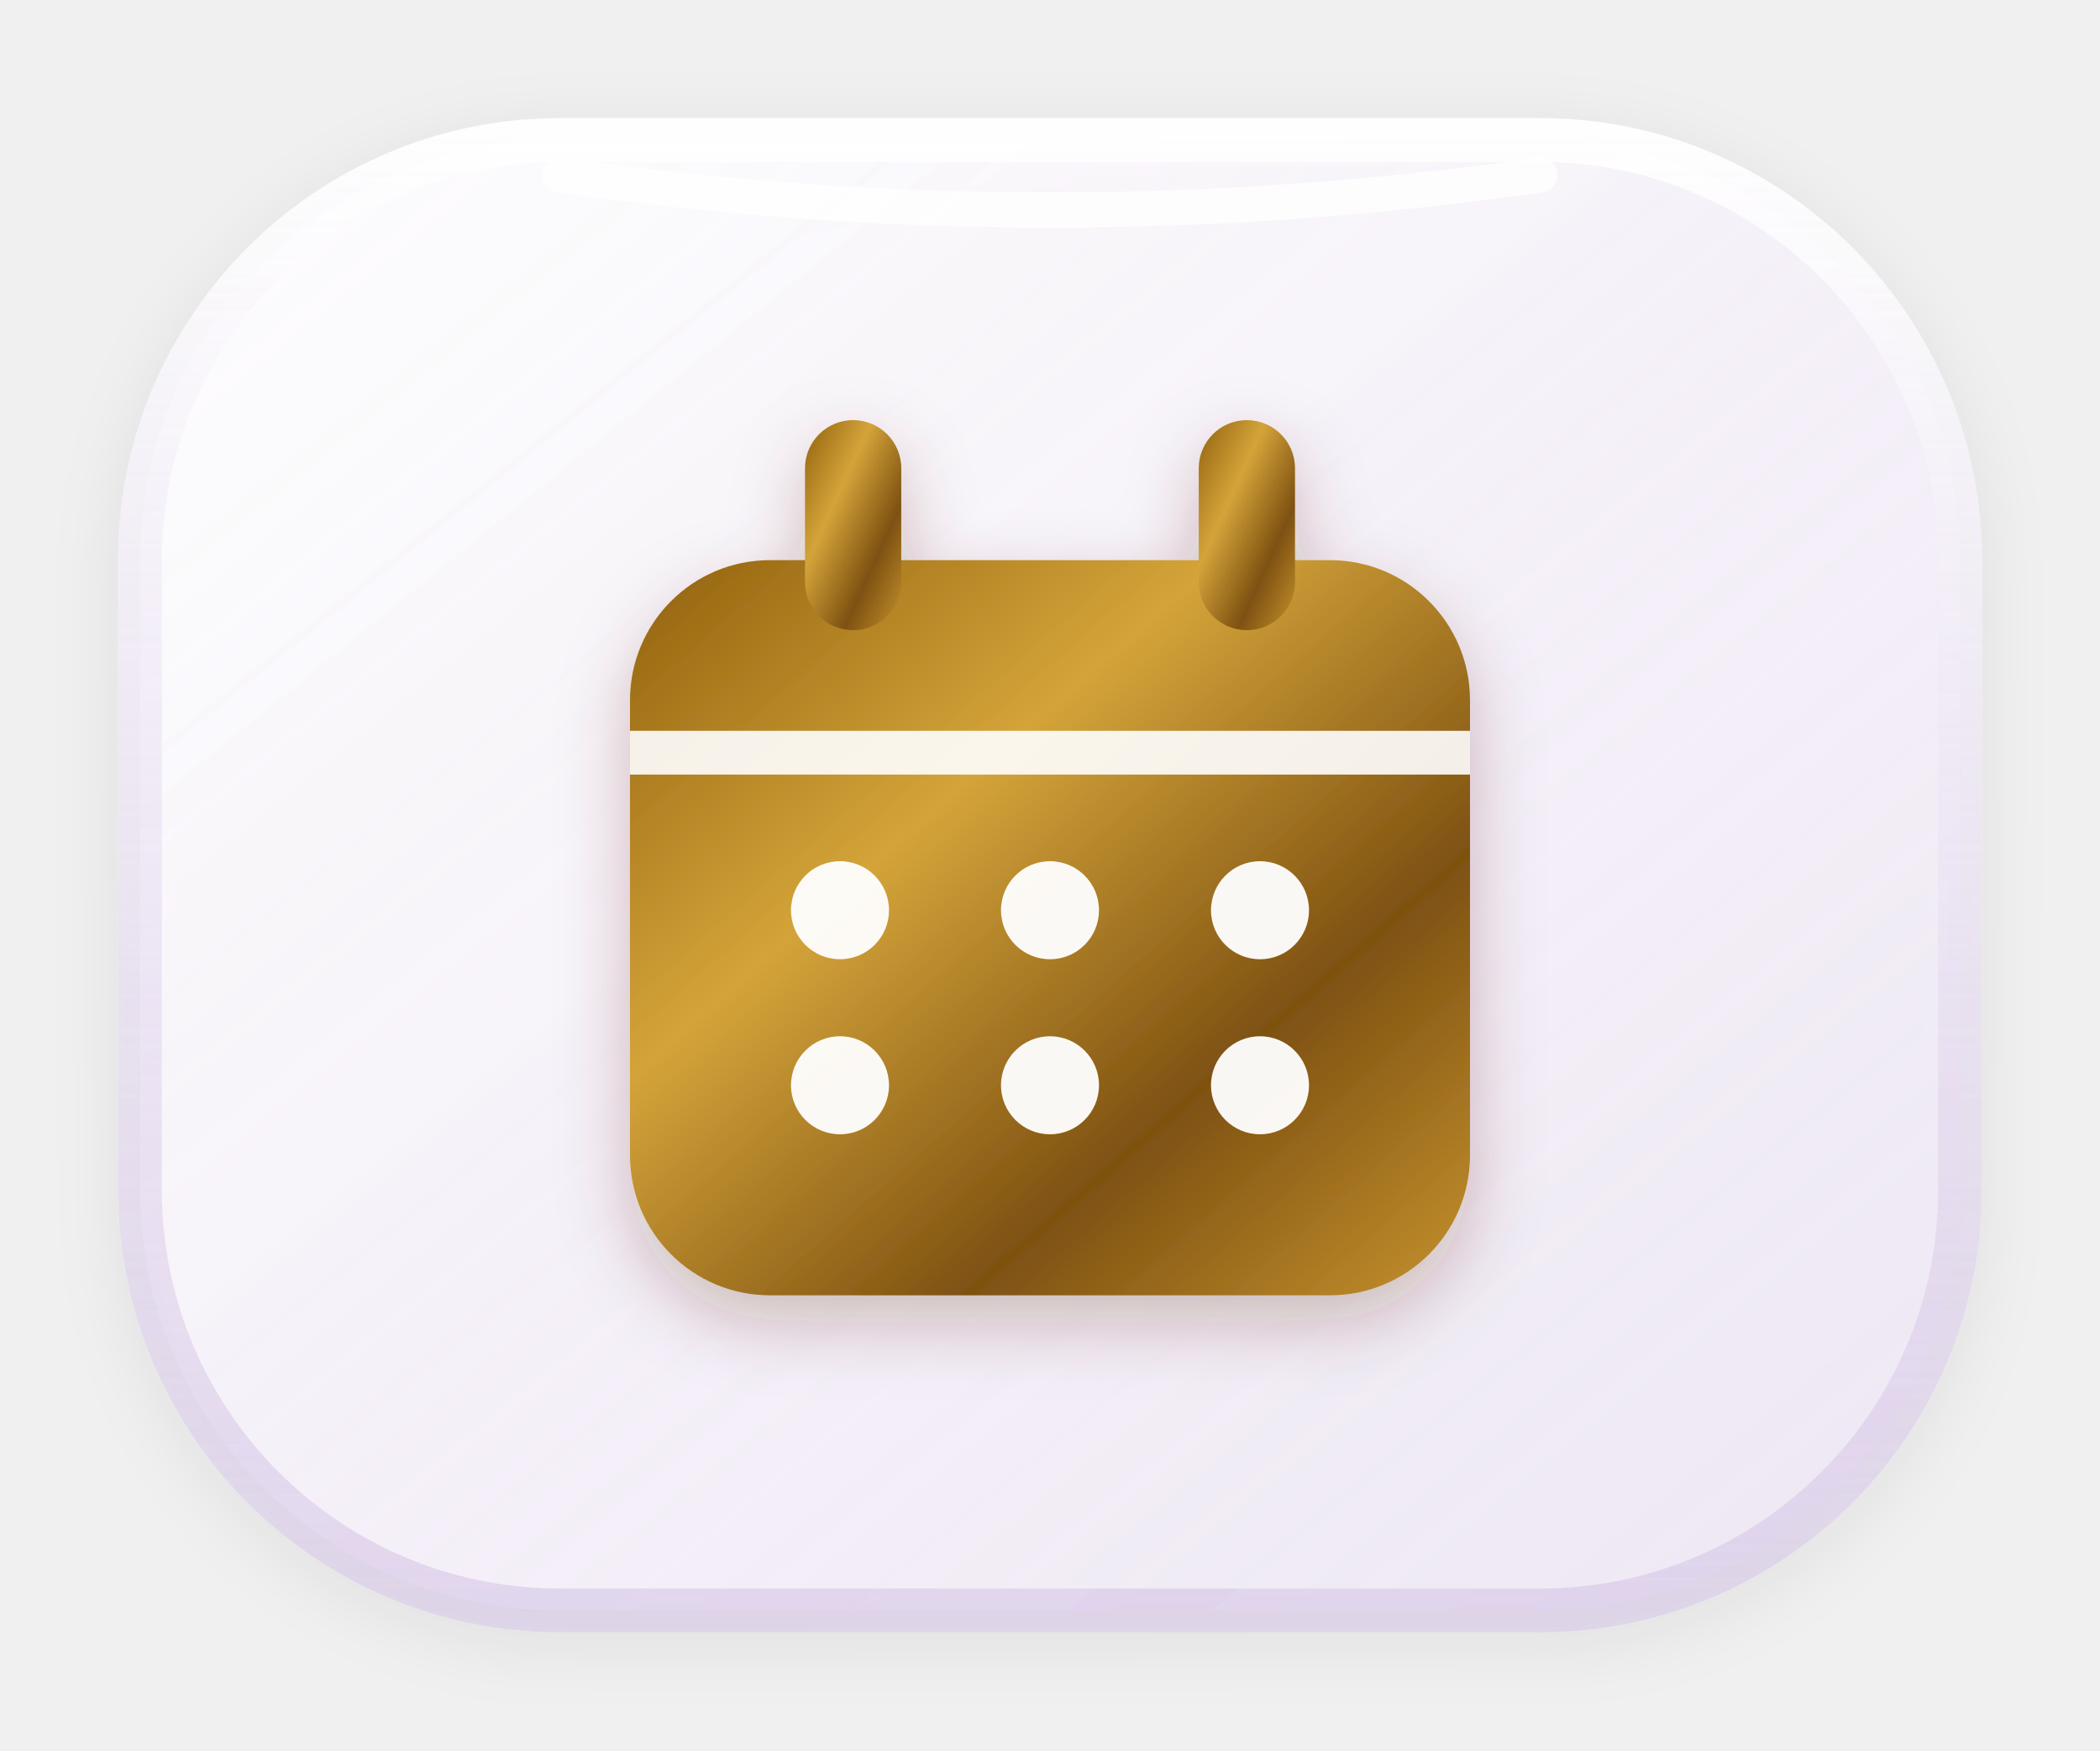
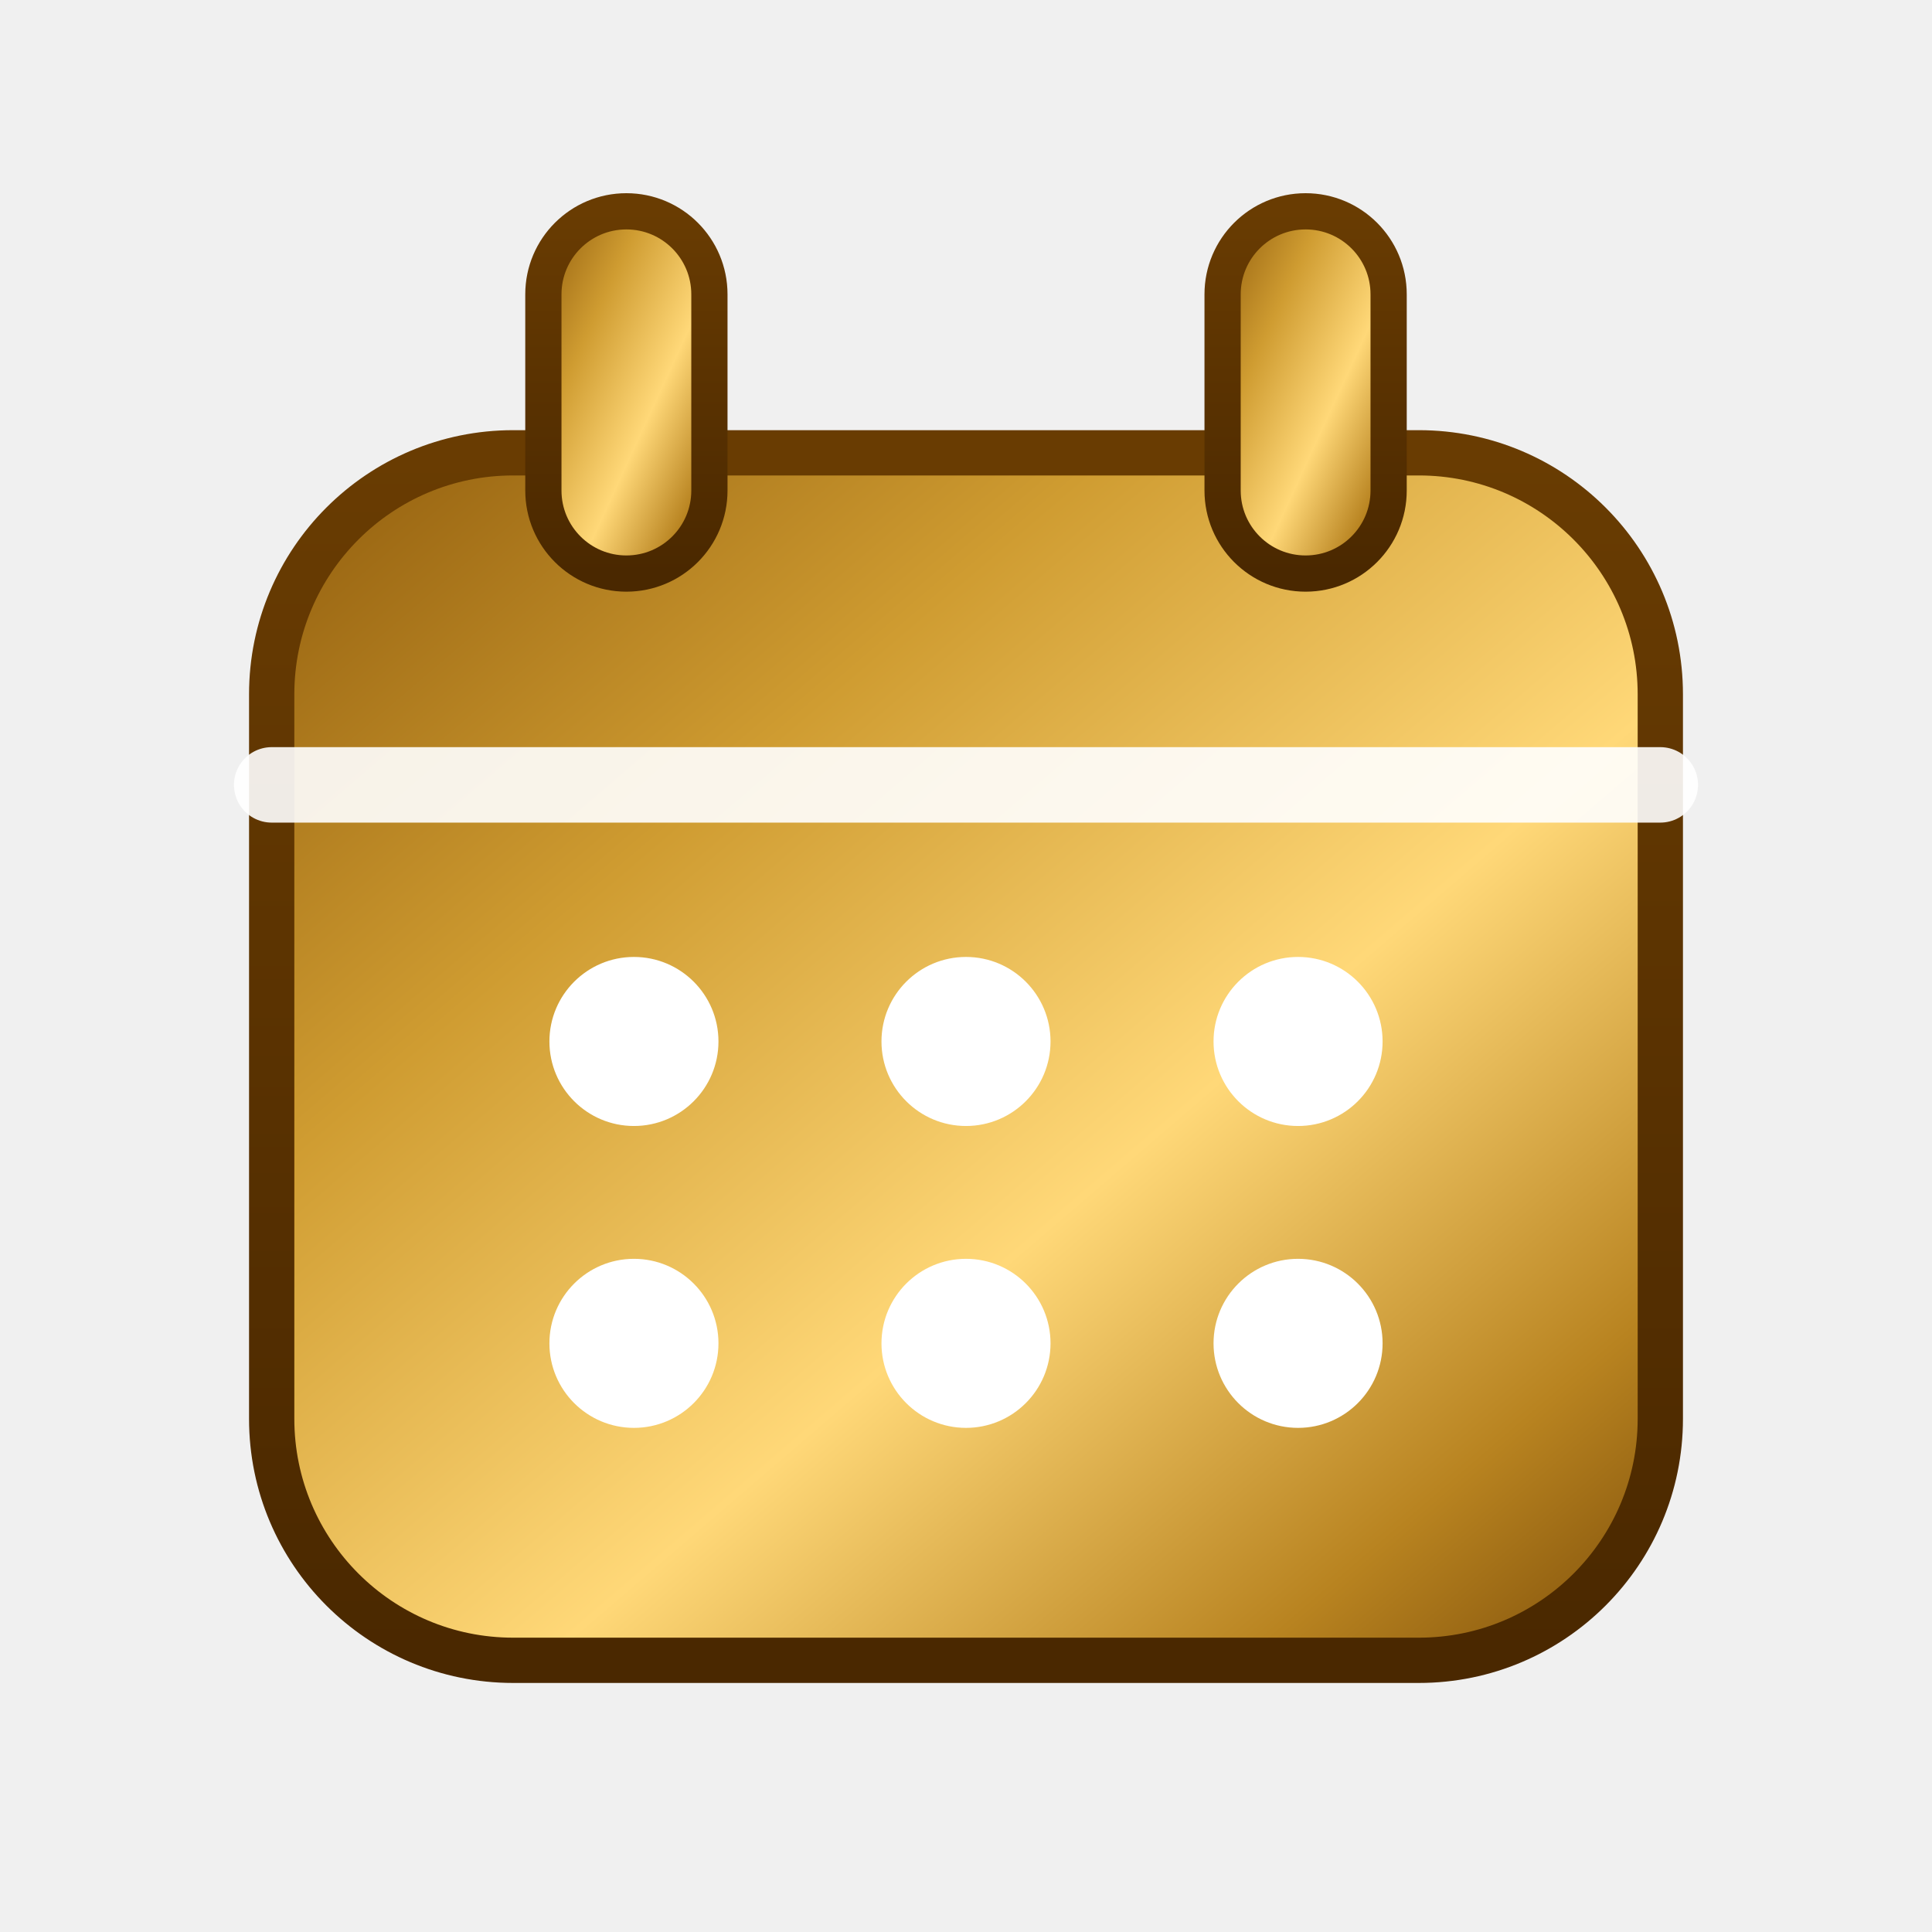
- <svg xmlns="http://www.w3.org/2000/svg" viewBox="0 0 120 100" width="100%" height="100%" fill="none">
+ <svg xmlns="http://www.w3.org/2000/svg" viewBox="0 0 64 64" width="100%" height="100%" fill="none">
  <defs>
-     <filter id="btnShadow" x="-20%" y="-20%" width="140%" height="150%" filterUnits="userSpaceOnUse">
-       <feDropShadow dx="0" dy="4" stdDeviation="6" flood-color="#4a2258" flood-opacity="0.18" />
-       <feDropShadow dx="0" dy="1" stdDeviation="2" flood-color="#000000" flood-opacity="0.08" />
-     </filter>
-     <linearGradient id="glassBg" x1="0%" y1="0%" x2="100%" y2="100%">
-       <stop offset="0%" stop-color="#ffffff" stop-opacity="0.95" />
-       <stop offset="50%" stop-color="#f7f2fb" stop-opacity="0.88" />
-       <stop offset="100%" stop-color="#eee6f5" stop-opacity="0.82" />
+     <linearGradient id="goldGradCal" x1="0%" y1="0%" x2="100%" y2="100%">
+       <stop offset="0%" stop-color="#8f5b0c" />
+       <stop offset="30%" stop-color="#cf9c31" />
+       <stop offset="60%" stop-color="#ffd878" />
+       <stop offset="85%" stop-color="#b88320" />
+       <stop offset="100%" stop-color="#7a4b08" />
    </linearGradient>
-     <linearGradient id="glassBorder" x1="0%" y1="0%" x2="0%" y2="100%">
-       <stop offset="0%" stop-color="#ffffff" stop-opacity="0.95" />
-       <stop offset="100%" stop-color="#d6c6e6" stop-opacity="0.6" />
+     <linearGradient id="goldDarkCal" x1="0%" y1="0%" x2="0%" y2="100%">
+       <stop offset="0%" stop-color="#693c02" />
+       <stop offset="100%" stop-color="#4a2800" />
    </linearGradient>
-     <linearGradient id="goldIcon" x1="0%" y1="0%" x2="100%" y2="100%">
-       <stop offset="0%" stop-color="#91610e" />
-       <stop offset="35%" stop-color="#d4a43a" />
-       <stop offset="70%" stop-color="#7e5111" />
-       <stop offset="100%" stop-color="#c5922e" />
-     </linearGradient>
-     <filter id="iconGlow" x="-20%" y="-20%" width="140%" height="140%">
-       <feDropShadow dx="0" dy="1" stdDeviation="1" flood-color="#ffffff" flood-opacity="0.8" />
-       <feDropShadow dx="0" dy="1.5" stdDeviation="2" flood-color="#552205" flood-opacity="0.25" />
-     </filter>
  </defs>
-   <rect x="8" y="8" width="104" height="84" rx="24" ry="24" fill="url(#glassBg)" stroke="url(#glassBorder)" stroke-width="2.5" filter="url(#btnShadow)" />
-   <path d="M 32 10 Q 60 14 88 10" stroke="#ffffff" stroke-width="2" stroke-linecap="round" opacity="0.8" />
-   <g filter="url(#iconGlow)">
-     <rect x="36" y="32" width="48" height="42" rx="8" ry="8" fill="url(#goldIcon)" />
-     <path d="M 36 43 L 84 43" stroke="#ffffff" stroke-width="2.5" opacity="0.9" />
-     <rect x="46" y="24" width="5.5" height="12" rx="2.75" fill="url(#goldIcon)" />
-     <rect x="68.5" y="24" width="5.5" height="12" rx="2.75" fill="url(#goldIcon)" />
-     <circle cx="48" cy="52" r="2.8" fill="#ffffff" opacity="0.95" />
-     <circle cx="60" cy="52" r="2.8" fill="#ffffff" opacity="0.95" />
-     <circle cx="72" cy="52" r="2.8" fill="#ffffff" opacity="0.95" />
-     <circle cx="48" cy="62" r="2.8" fill="#ffffff" opacity="0.95" />
-     <circle cx="60" cy="62" r="2.8" fill="#ffffff" opacity="0.95" />
-     <circle cx="72" cy="62" r="2.8" fill="#ffffff" opacity="0.95" />
-   </g>
+   <rect x="9" y="15" width="46" height="40" rx="8" ry="8" fill="url(#goldGradCal)" stroke="url(#goldDarkCal)" stroke-width="1.5" />
+   <line x1="9" y1="26" x2="55" y2="26" stroke="#ffffff" stroke-width="2.5" stroke-linecap="round" opacity="0.9" />
+   <rect x="18" y="7" width="5.5" height="12" rx="2.75" fill="url(#goldGradCal)" stroke="url(#goldDarkCal)" stroke-width="1.2" />
+   <rect x="40.5" y="7" width="5.5" height="12" rx="2.75" fill="url(#goldGradCal)" stroke="url(#goldDarkCal)" stroke-width="1.2" />
+   <circle cx="21" cy="34.5" r="2.8" fill="#ffffff" />
+   <circle cx="32" cy="34.5" r="2.8" fill="#ffffff" />
+   <circle cx="43" cy="34.5" r="2.8" fill="#ffffff" />
+   <circle cx="21" cy="44.5" r="2.8" fill="#ffffff" />
+   <circle cx="32" cy="44.5" r="2.8" fill="#ffffff" />
+   <circle cx="43" cy="44.5" r="2.8" fill="#ffffff" />
</svg>
